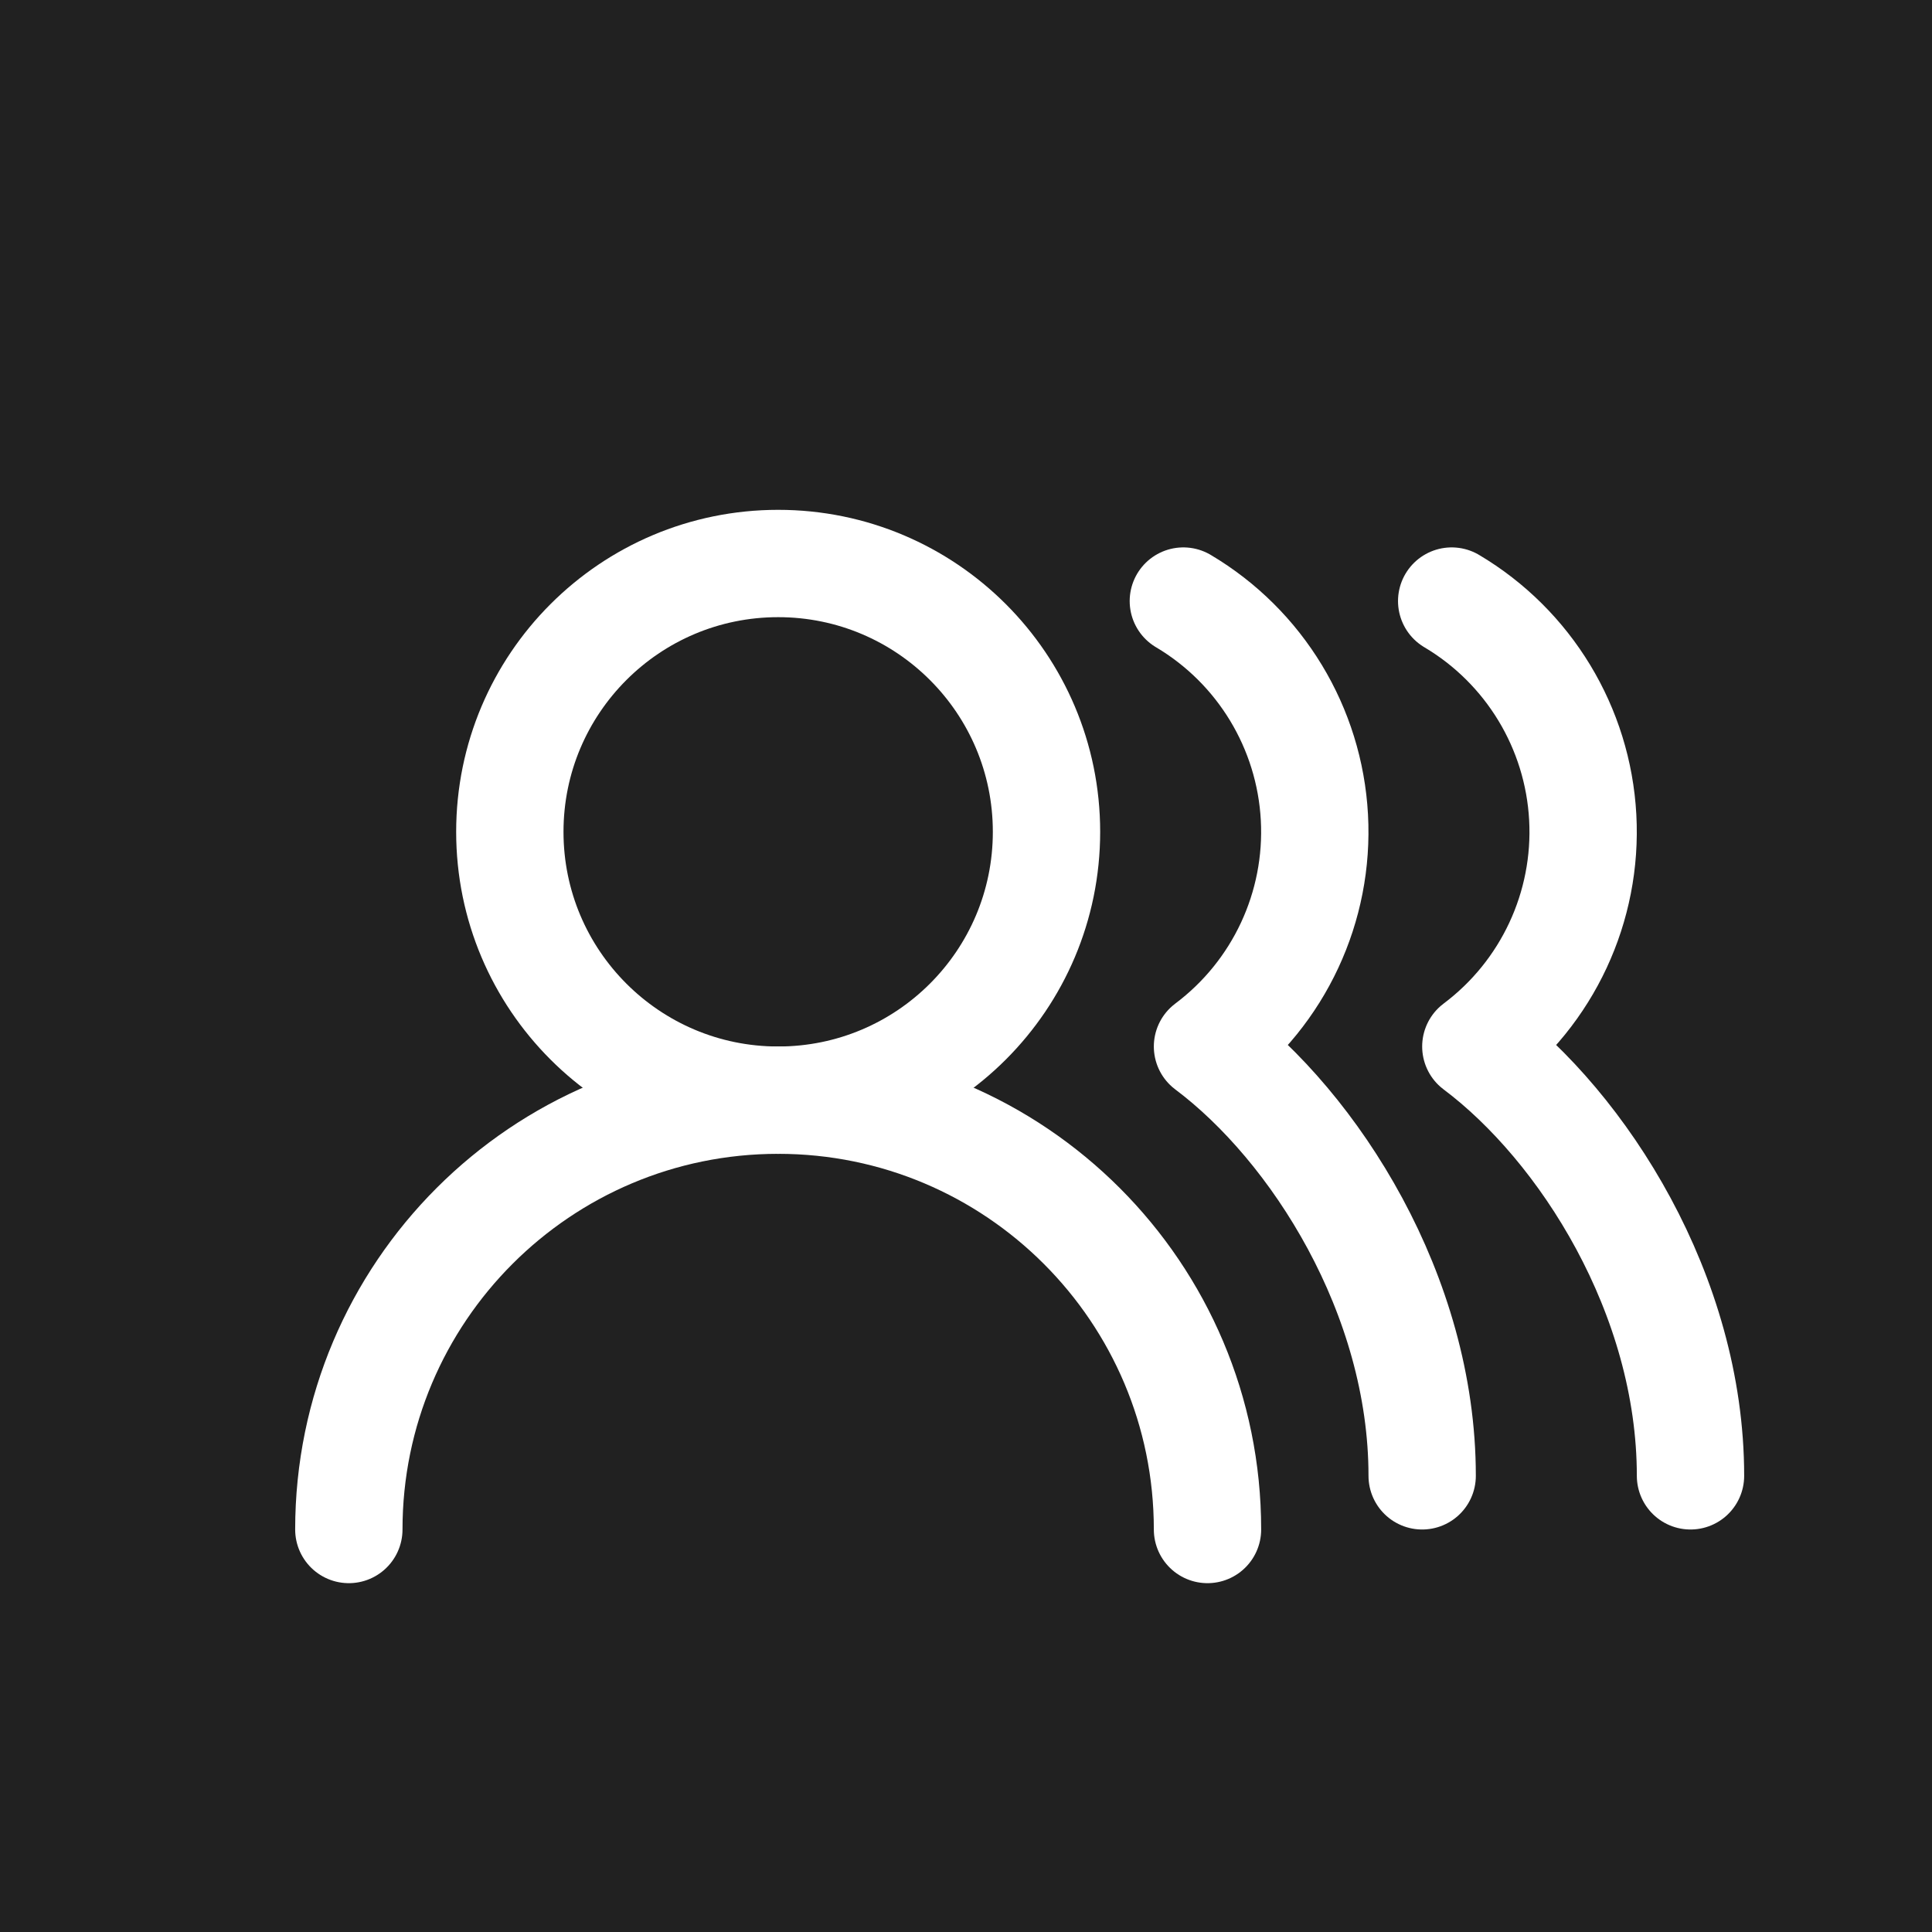
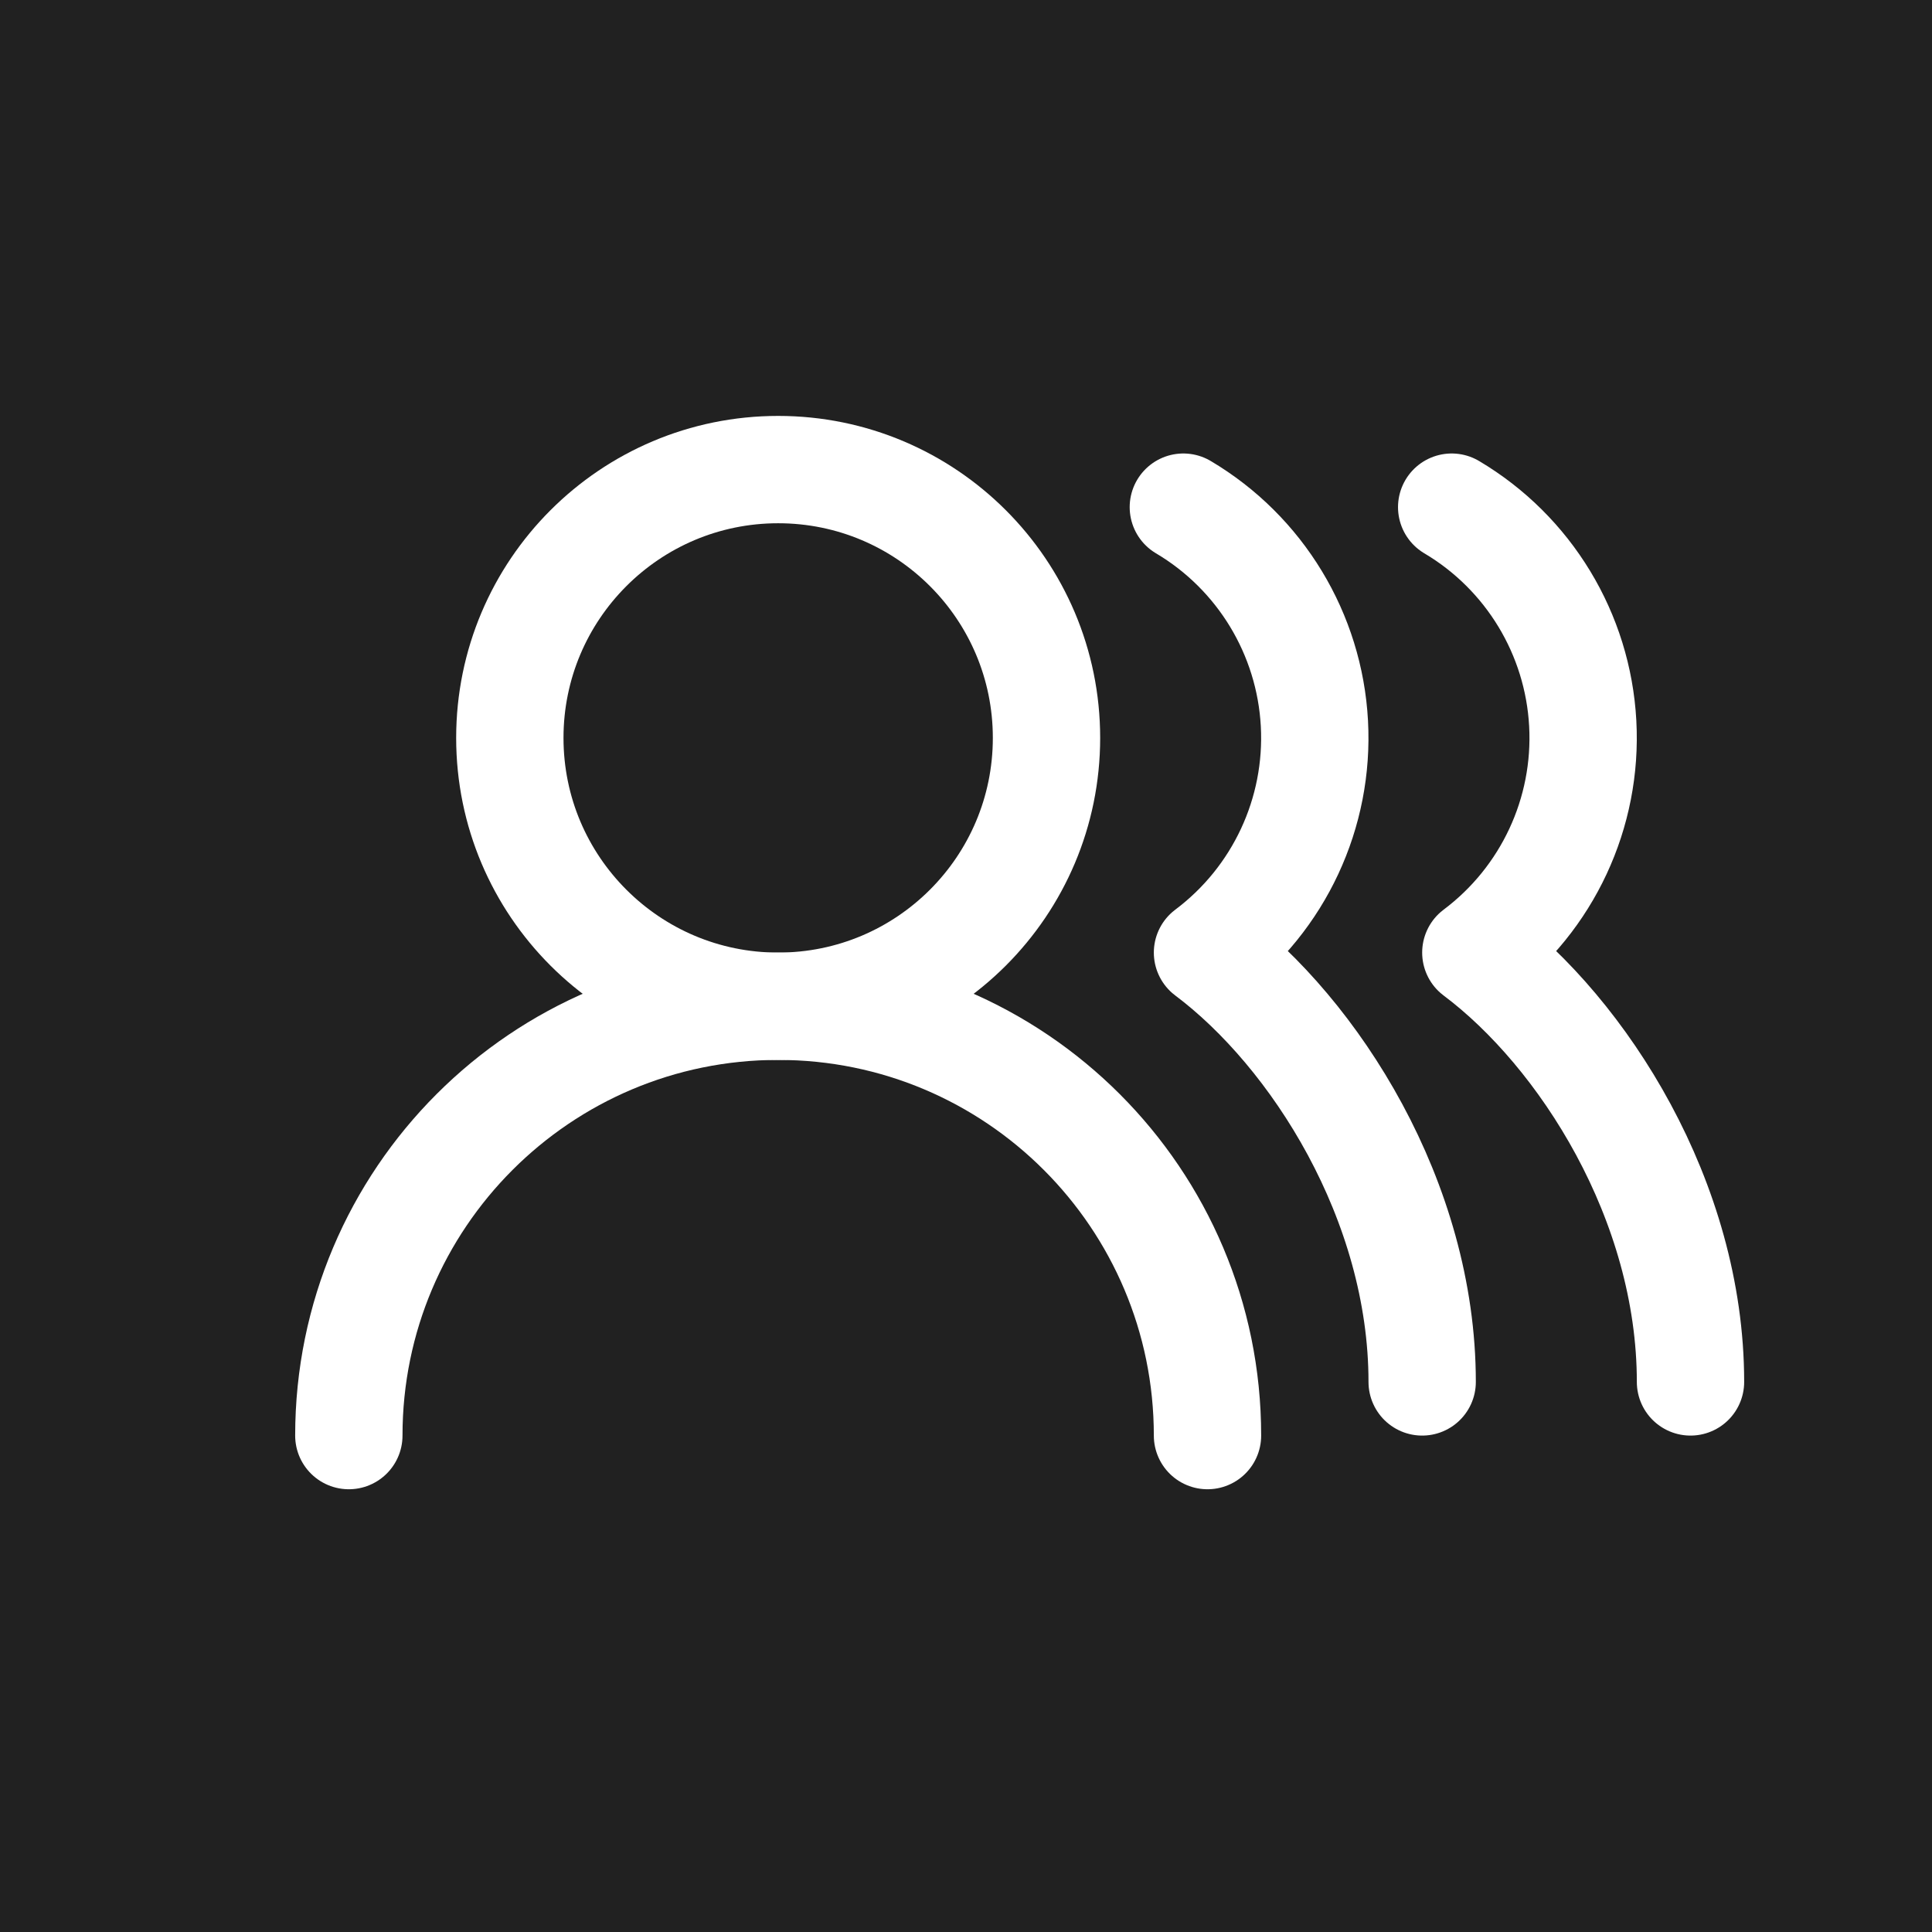
<svg xmlns="http://www.w3.org/2000/svg" width="1024" height="1024" viewBox="-4 -4 36 36" fill="none" stroke="#fff" stroke-width="2" stroke-linecap="round" stroke-linejoin="round">
  <path fill="#212121" stroke="none" d="M-4-4h36v36H-4z" />
-   <g transform="translate(.5 3.5)">
+   <g transform="translate(.5 1.75)">
    <path d="M18 21a8 8 0 0 0-16 0" />
    <circle cx="10" cy="8" r="5" />
    <path d="M22 20c0-3.37-2-6.5-4-8a5 5 0 0 0-.45-8.3" />
    <path d="M27 20c0-3.37-2-6.5-4-8a5 5 0 0 0-.45-8.3" />
  </g>
</svg>
